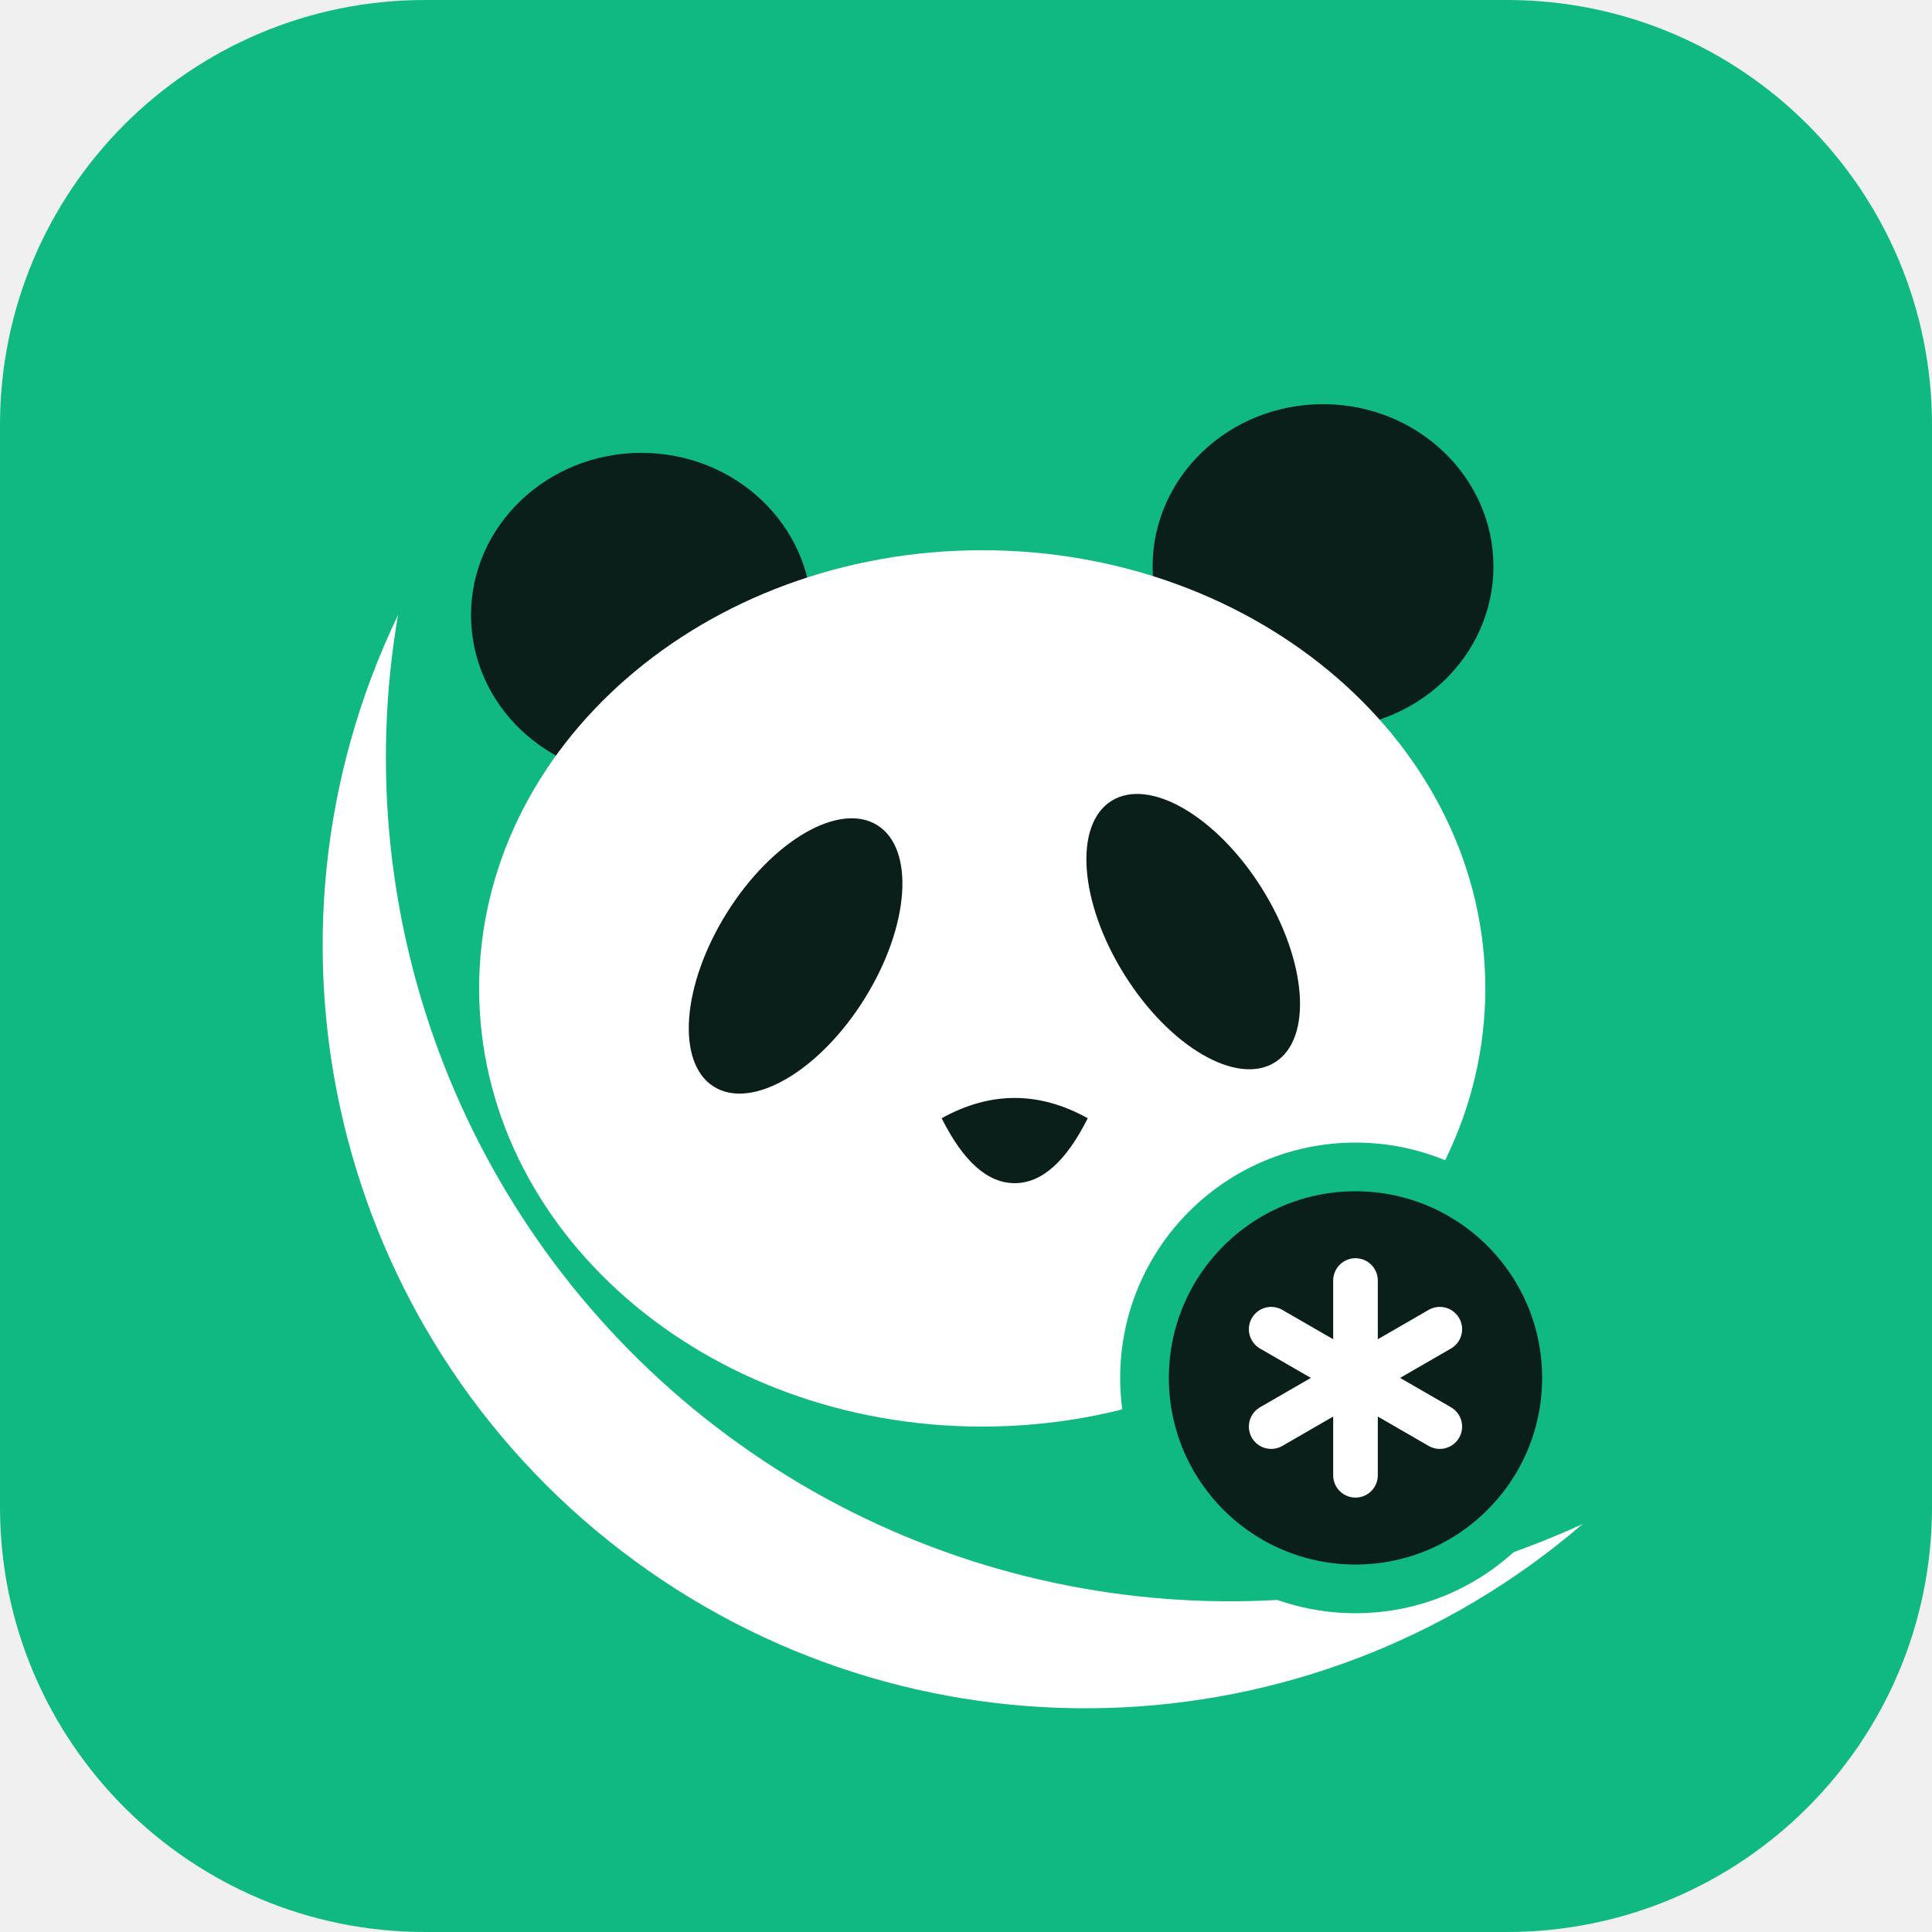
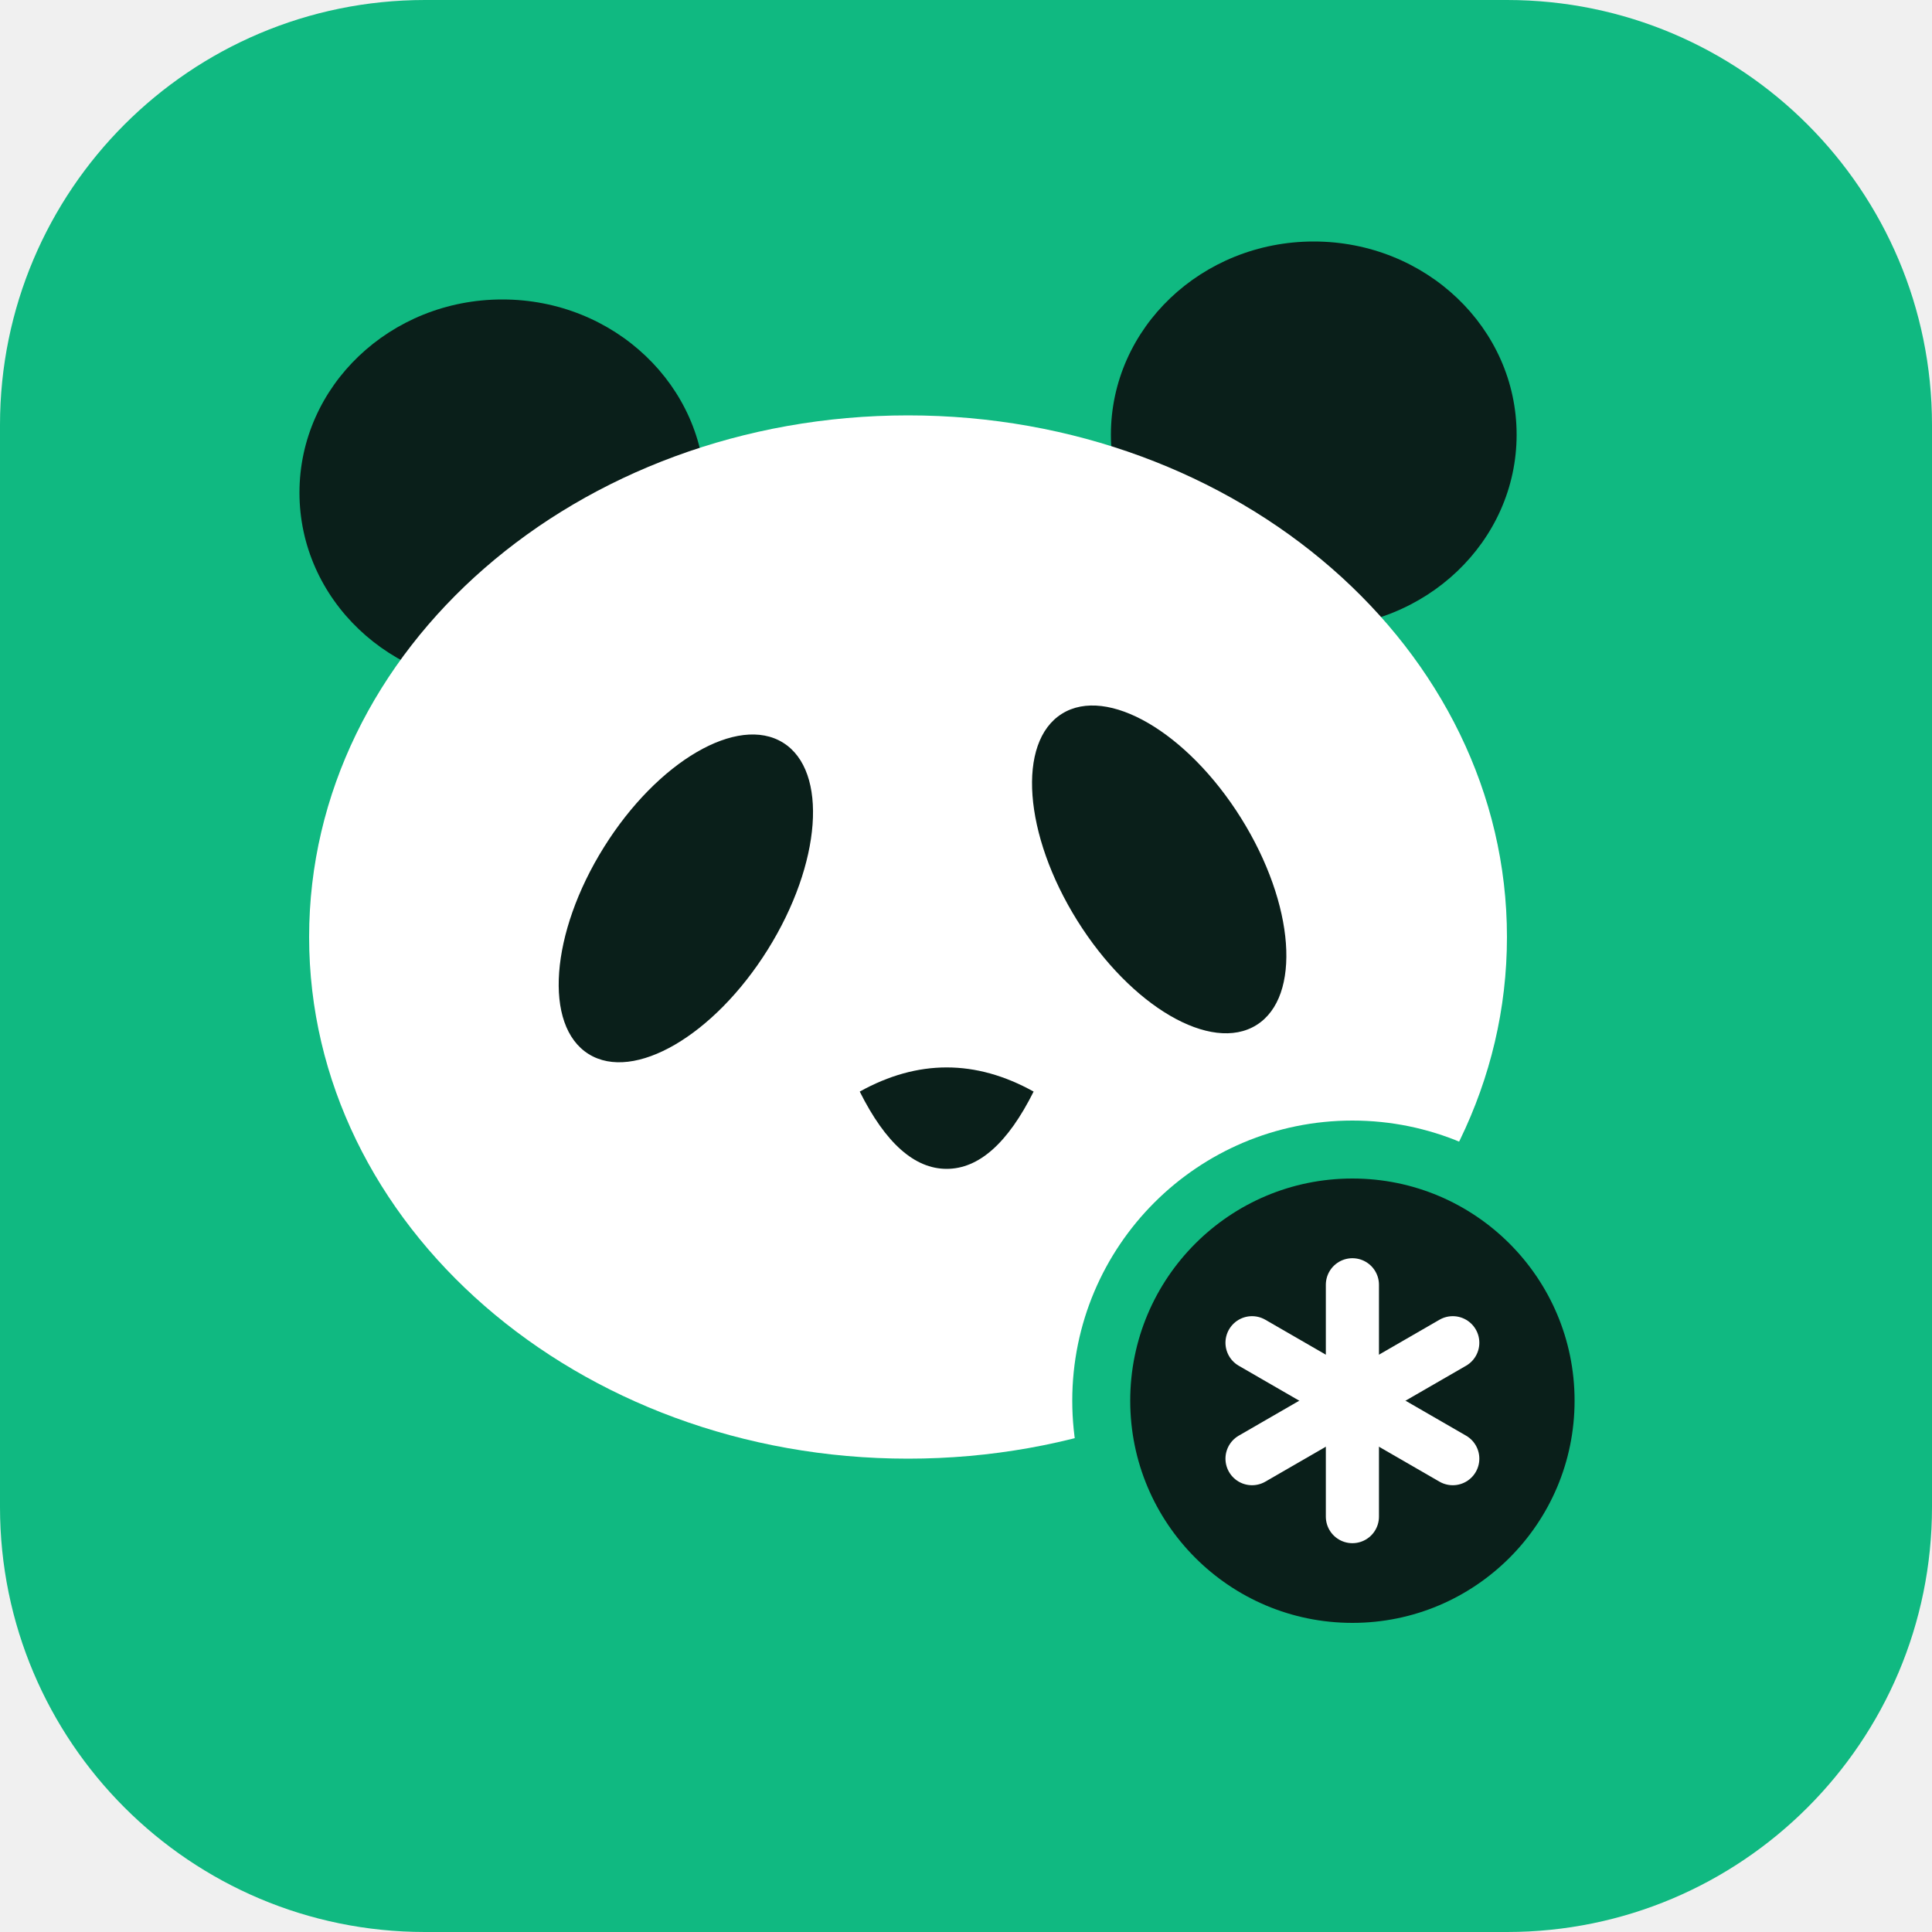
<svg xmlns="http://www.w3.org/2000/svg" viewBox="0 0 200 200" width="200" height="200">
  <rect width="200" height="200" rx="44" fill="#10B981" />
-   <g transform="translate(100 104) scale(0.84) translate(-100 -104)">
-     <path d="M30 56 A104 104 0 0 0 176 168 A94 94 0 0 1 30 56 Z" fill="#FFFFFF" />
+   <g transform="translate(100 100) scale(1.0) translate(-108 -105)">
    <ellipse cx="60" cy="56" rx="21" ry="20" fill="#0A1F1A" />
    <ellipse cx="144" cy="50" rx="21" ry="20" fill="#0A1F1A" />
    <ellipse cx="102" cy="102" rx="62" ry="54" fill="#FFFFFF" />
    <ellipse cx="79" cy="98" rx="10" ry="19" transform="rotate(32 79 98)" fill="#0A1F1A" />
    <ellipse cx="128" cy="95" rx="10" ry="19" transform="rotate(-32 128 95)" fill="#0A1F1A" />
    <path d="M97 118 Q106 113 115 118 Q111 126 106 126 Q101 126 97 118Z" fill="#0A1F1A" />
    <circle cx="148" cy="150" r="26" fill="#0A1F1A" stroke="#10B981" stroke-width="6" />
    <line x1="148" y1="150" x2="148.00" y2="138.00" stroke="#FFFFFF" stroke-width="5.5" stroke-linecap="round" />
    <line x1="148" y1="150" x2="137.61" y2="144.00" stroke="#FFFFFF" stroke-width="5.5" stroke-linecap="round" />
    <line x1="148" y1="150" x2="137.61" y2="156.00" stroke="#FFFFFF" stroke-width="5.5" stroke-linecap="round" />
    <line x1="148" y1="150" x2="148.00" y2="162.00" stroke="#FFFFFF" stroke-width="5.5" stroke-linecap="round" />
    <line x1="148" y1="150" x2="158.39" y2="156.00" stroke="#FFFFFF" stroke-width="5.5" stroke-linecap="round" />
    <line x1="148" y1="150" x2="158.39" y2="144.00" stroke="#FFFFFF" stroke-width="5.5" stroke-linecap="round" />
  </g>
</svg>
